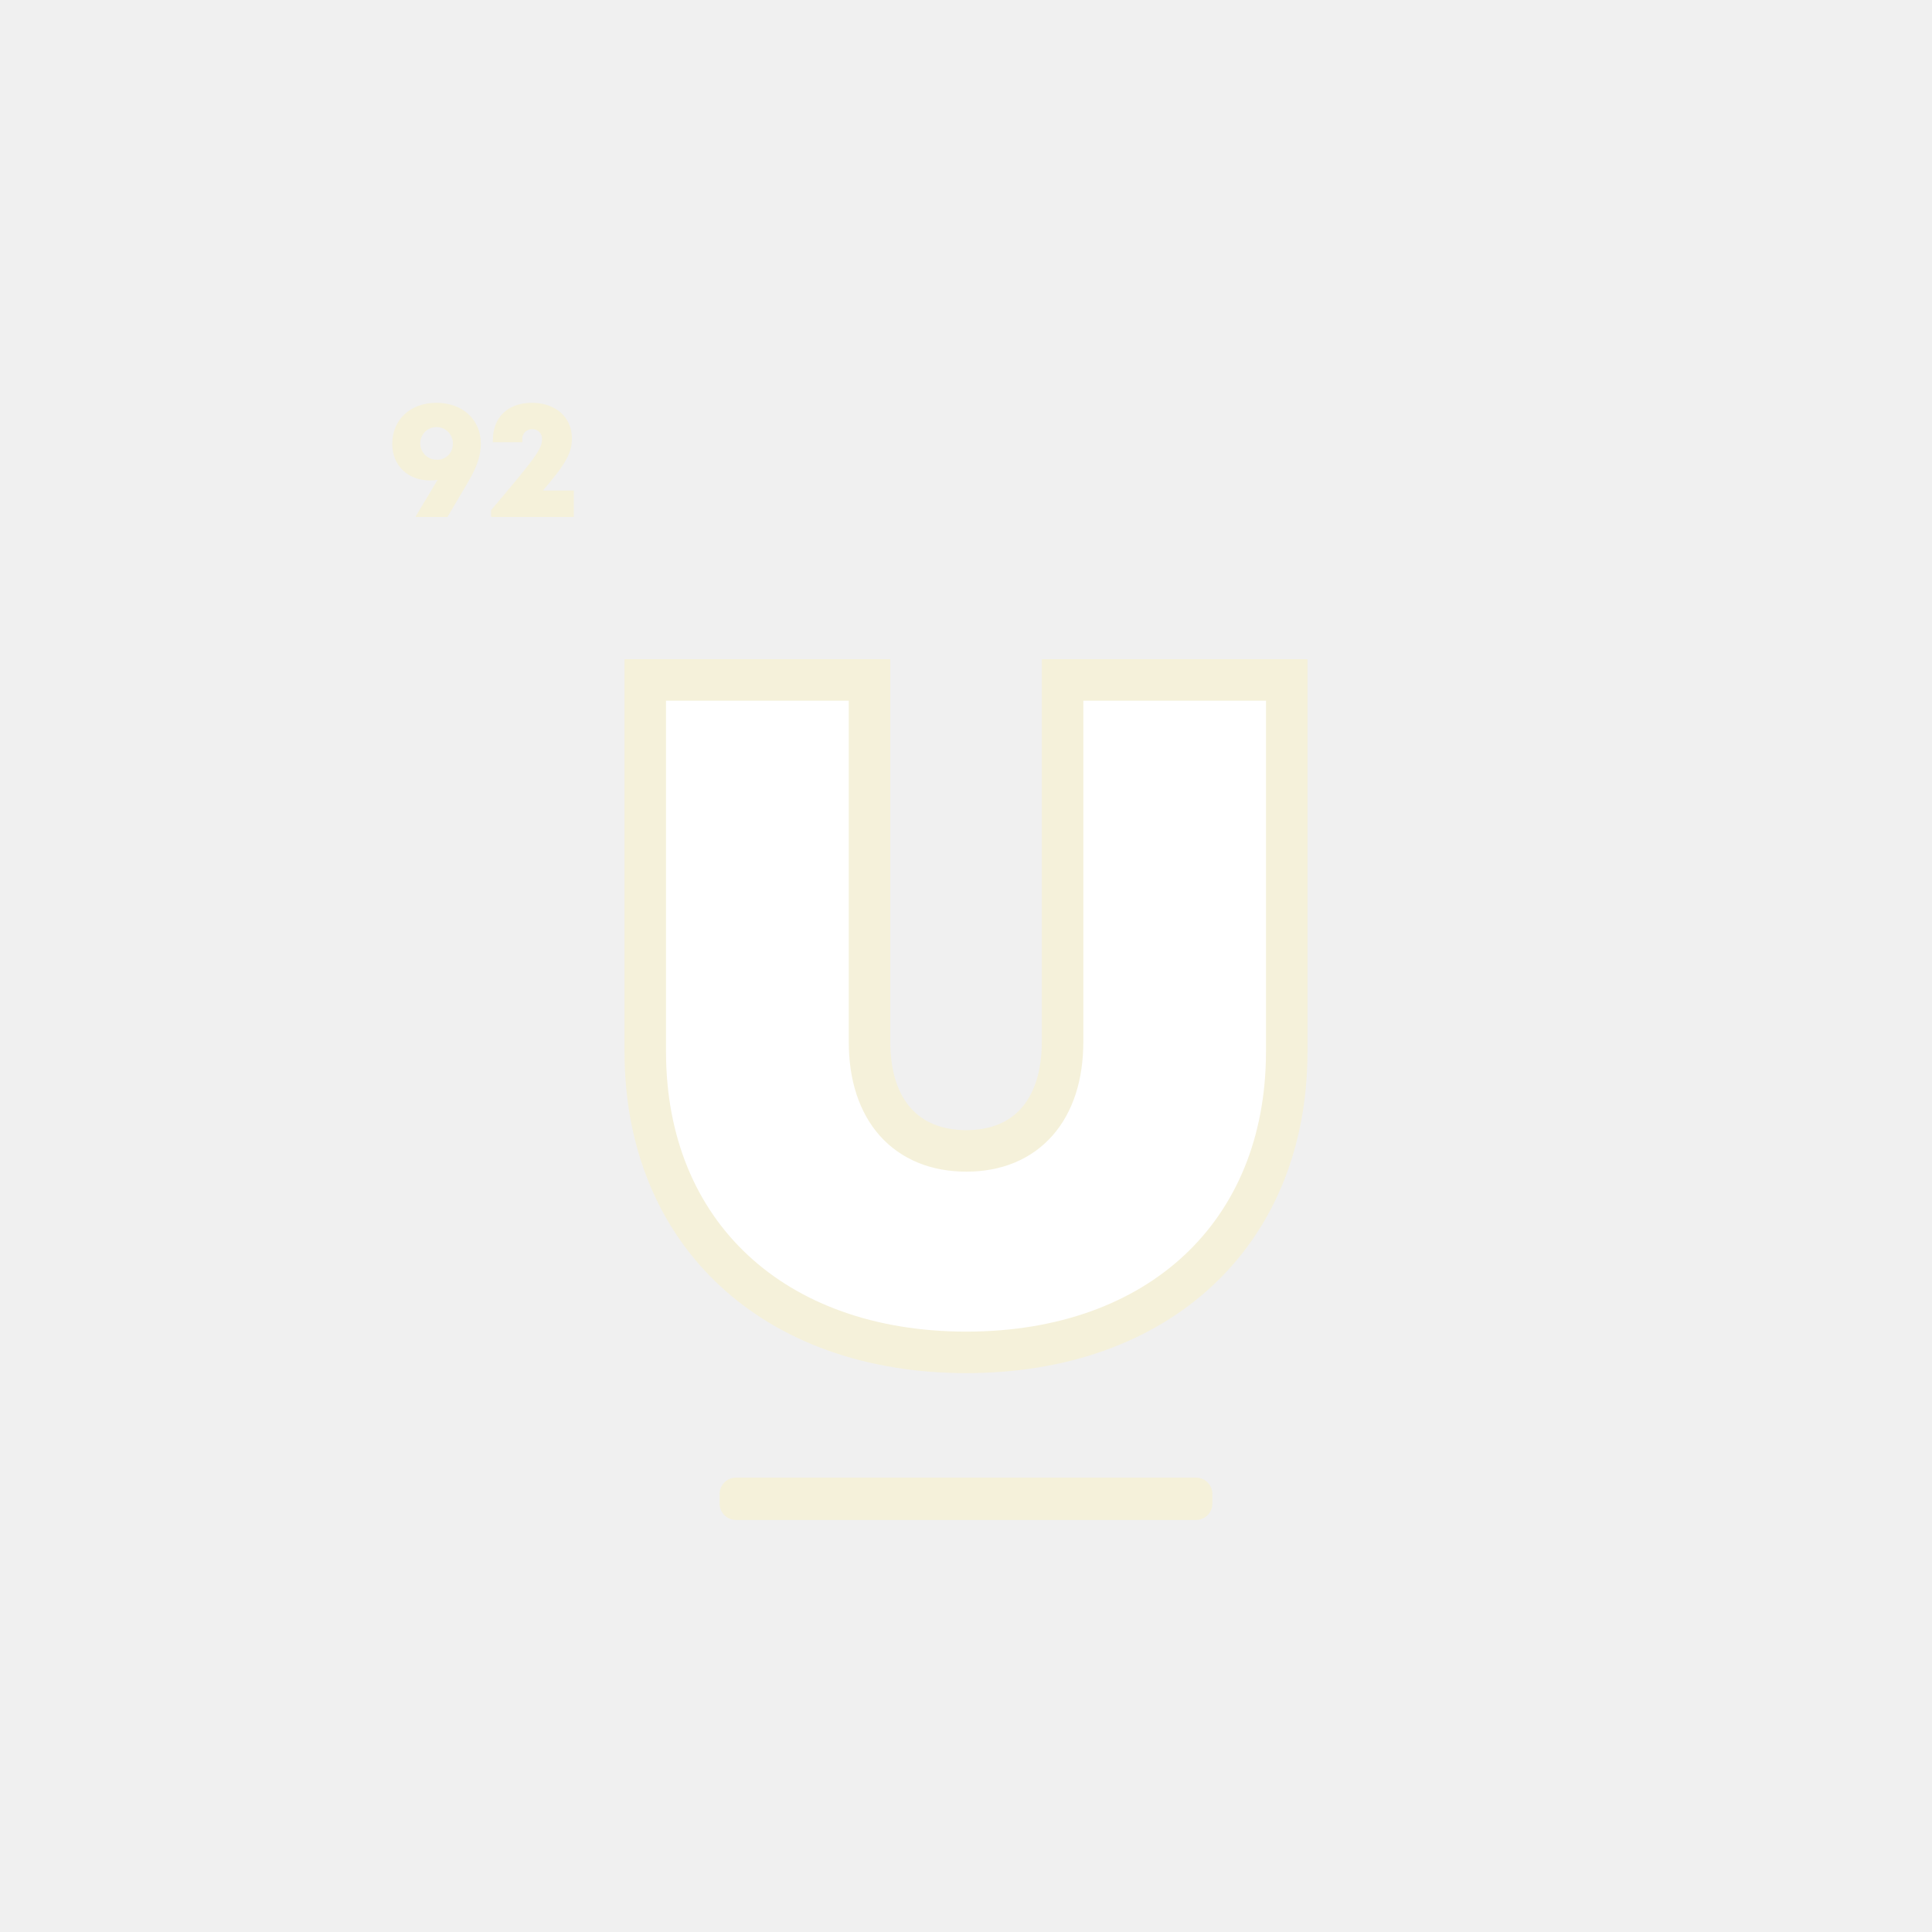
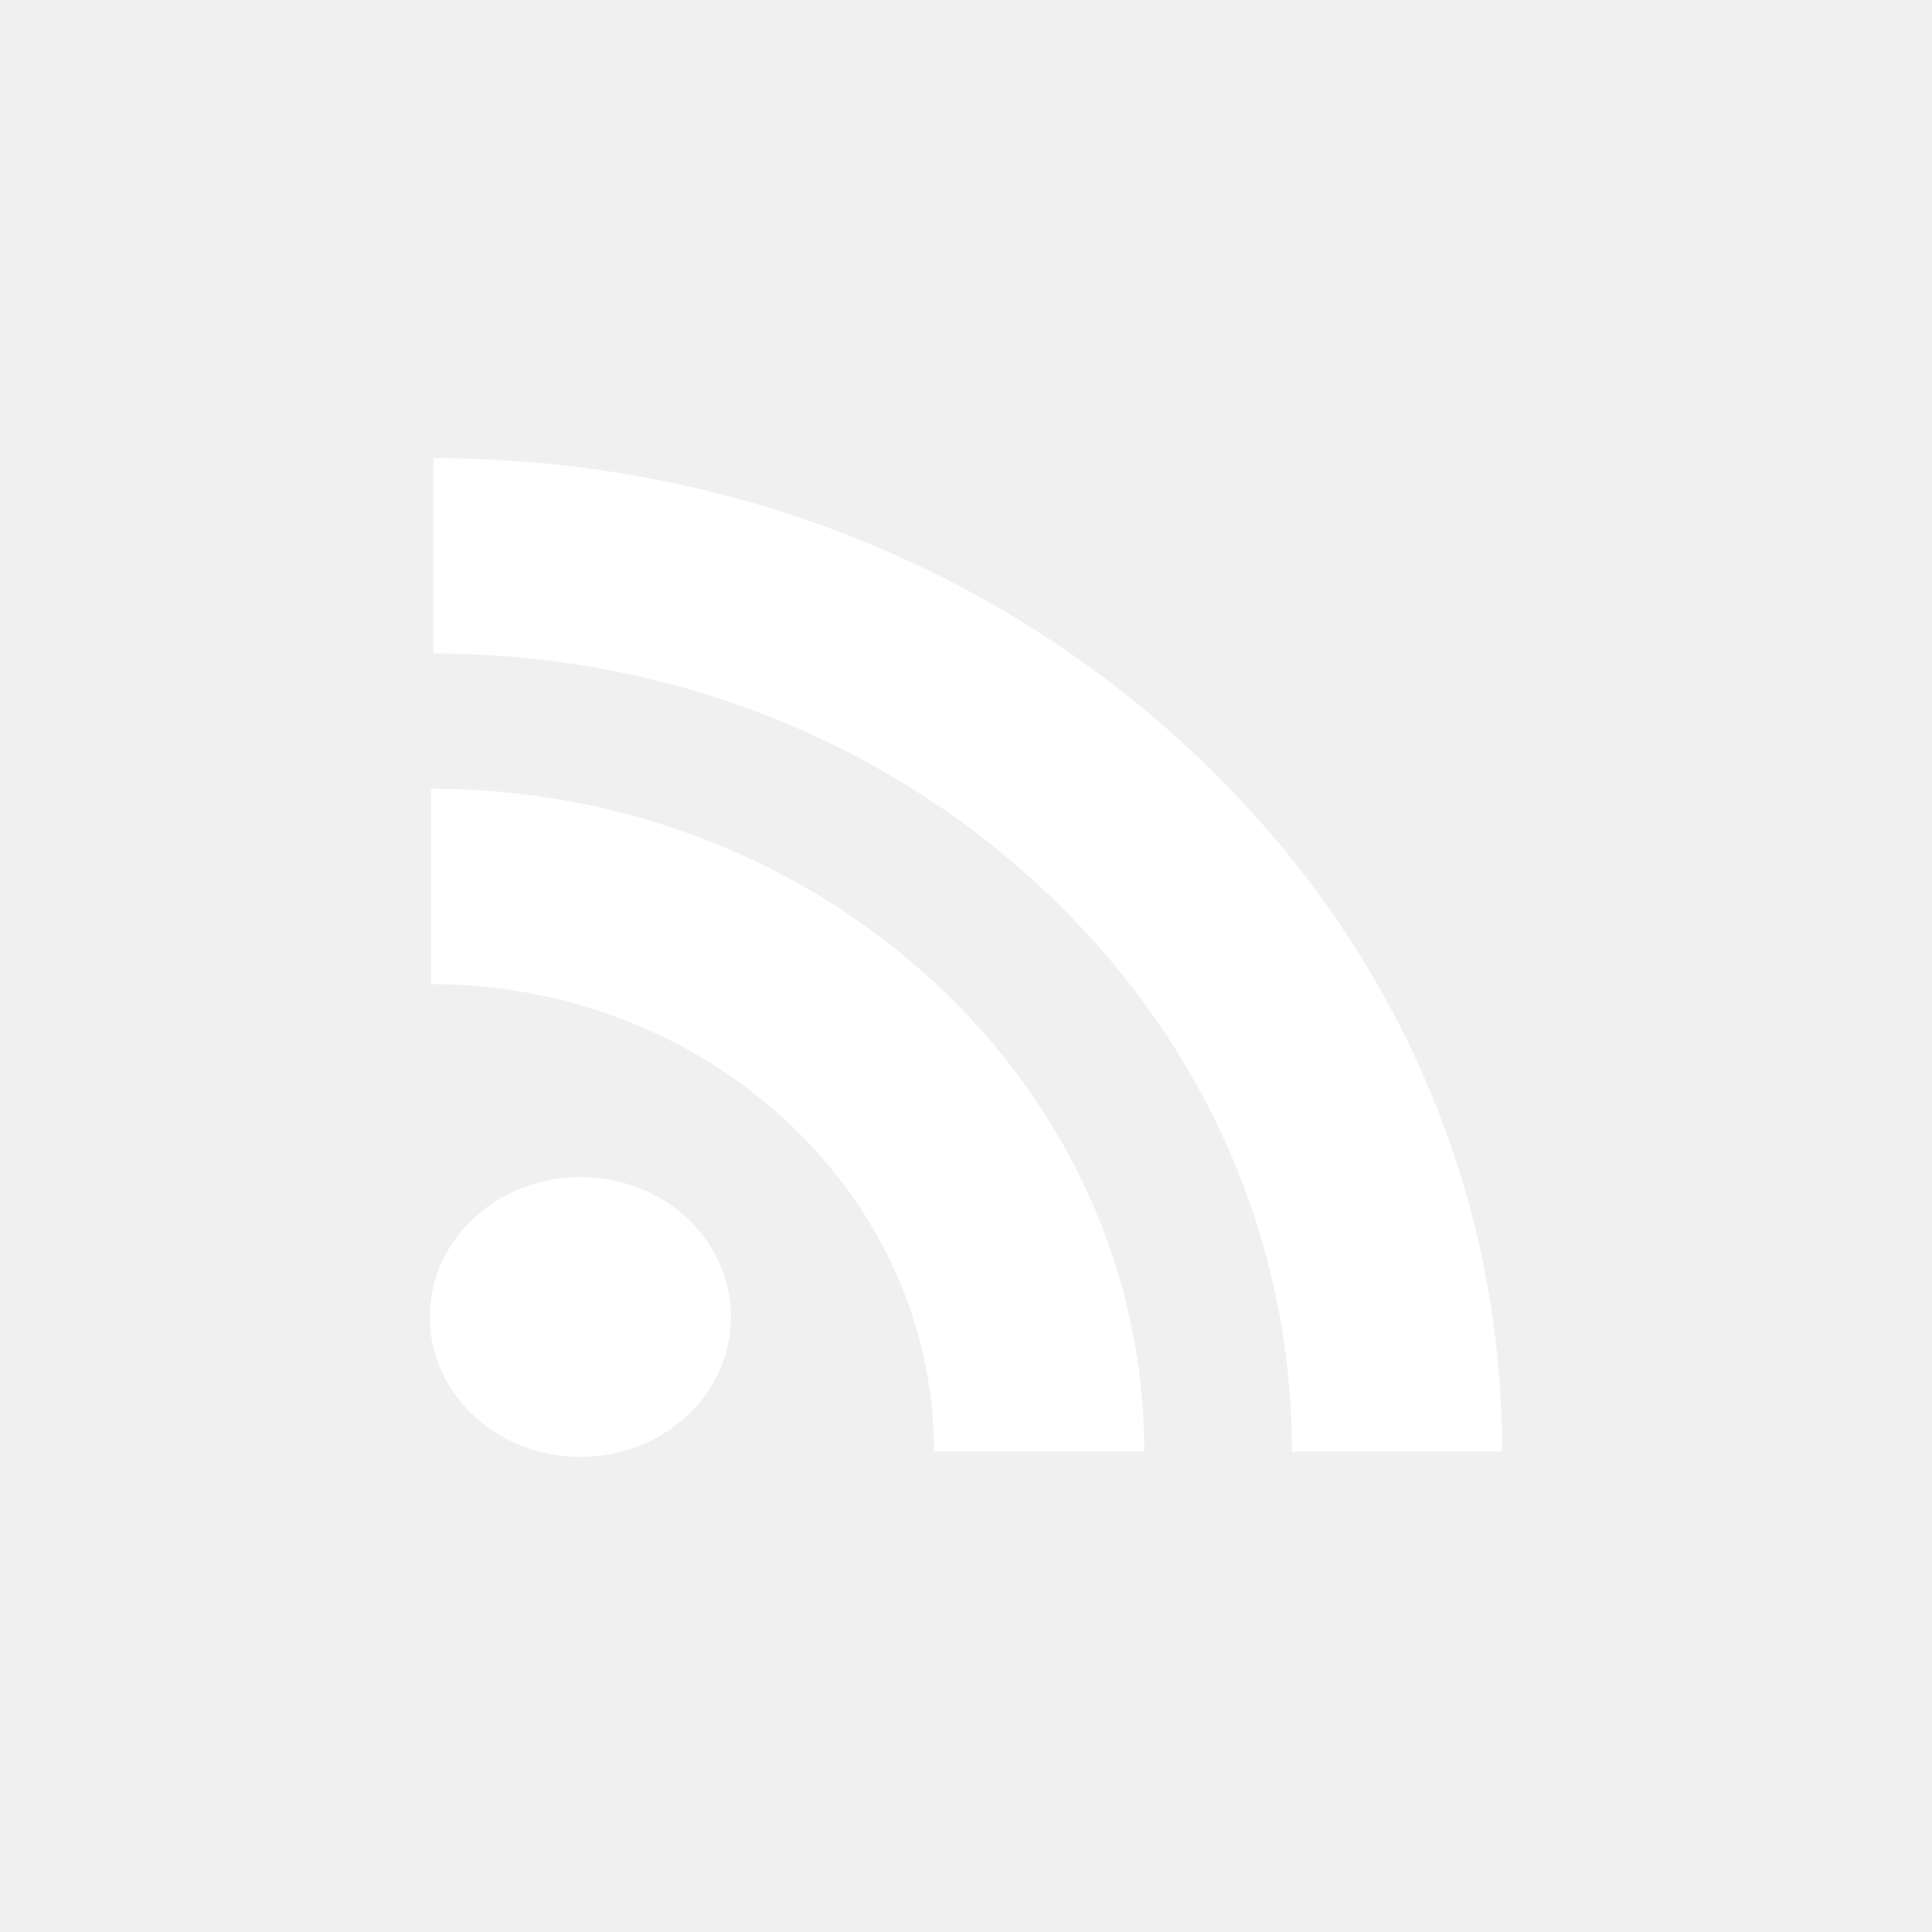
- <svg xmlns="http://www.w3.org/2000/svg" viewBox="0 0 512 512">
-   <defs>
-     <style>.cls-1{fill:#fff;stroke:#f5f1da;stroke-width:11px;}.cls-2{fill:#f5f1da;}.cls-3{fill:none;}</style>
-   </defs>
-   <g id="Layer_2" data-name="Layer 2">
-     <g id="Layer_1-2" data-name="Layer 1">
-       <path class="cls-1" d="M171,278.66V180.19h59.43v95.89c0,18.21,9.79,28.92,25.67,28.92s25.49-10.89,25.49-28.92V180.19H341v98.47c0,48.28-33.95,79.73-84.92,79.73S171,326.94,171,278.66Z" />
-       <rect class="cls-2" x="190.71" y="391.58" width="130.58" height="11.23" rx="4.34" />
-       <path class="cls-2" d="M127.42,117.59c0,3-.93,6-3.38,10.16L118.59,137h-8.52l5.88-9.82a12.52,12.52,0,0,1-2,.14c-5.9,0-10-4-10-9.65,0-6.47,4.77-10.92,11.69-10.92S127.42,111.15,127.42,117.59Zm-7.4,0a4.33,4.33,0,1,0-4.32,4.24A4.09,4.09,0,0,0,120,117.63Z" />
-       <path class="cls-2" d="M152.08,130v7H130.14v-1.8c11.87-14,13.5-16.26,13.5-18.79a2.49,2.49,0,0,0-2.56-2.67,2.58,2.58,0,0,0-2.67,2.89v.57h-7.8v-.55c0-6,3.91-9.9,10.37-9.9,6.26,0,10.58,3.84,10.58,9.38,0,3.71-1.37,6.56-7.68,13.87Z" />
-       <rect class="cls-3" width="512" height="512" />
+ <svg xmlns="http://www.w3.org/2000/svg" width="455.731" height="455.731" cached="false" export-id="df65d165de4540899e3f1f027fb09d79" project-id="c955ed36ae894b149d8a60903f9cc01f" text-rendering="geometricPrecision" shape-rendering="geometricPrecision">
+   <g>
+     <g id="svg_5" transform="matrix(0.770609 0 0 0.716153 52.2699 64.6793)">
+       <path id="svg_6" fill="#fff" d="m296.208,156.367c-61.763,-61.763 -143.942,-95.778 -231.398,-95.778l0,64.348c70.268,0 136.288,27.321 185.898,76.931c49.609,49.61 76.931,115.63 76.931,185.898l64.348,0c-0.001,-87.456 -34.016,-169.636 -95.779,-231.399z" />
+       <path id="svg_7" fill="#fff" d="m64.143,169.48l0,64.348c84.881,0 153.938,69.056 153.938,153.939l64.348,0c0,-120.364 -97.922,-218.287 -218.286,-218.287z" />
+       <circle id="svg_8" cx="109.833" cy="343.467" fill="#fff" r="46.088" />
    </g>
  </g>
</svg>
